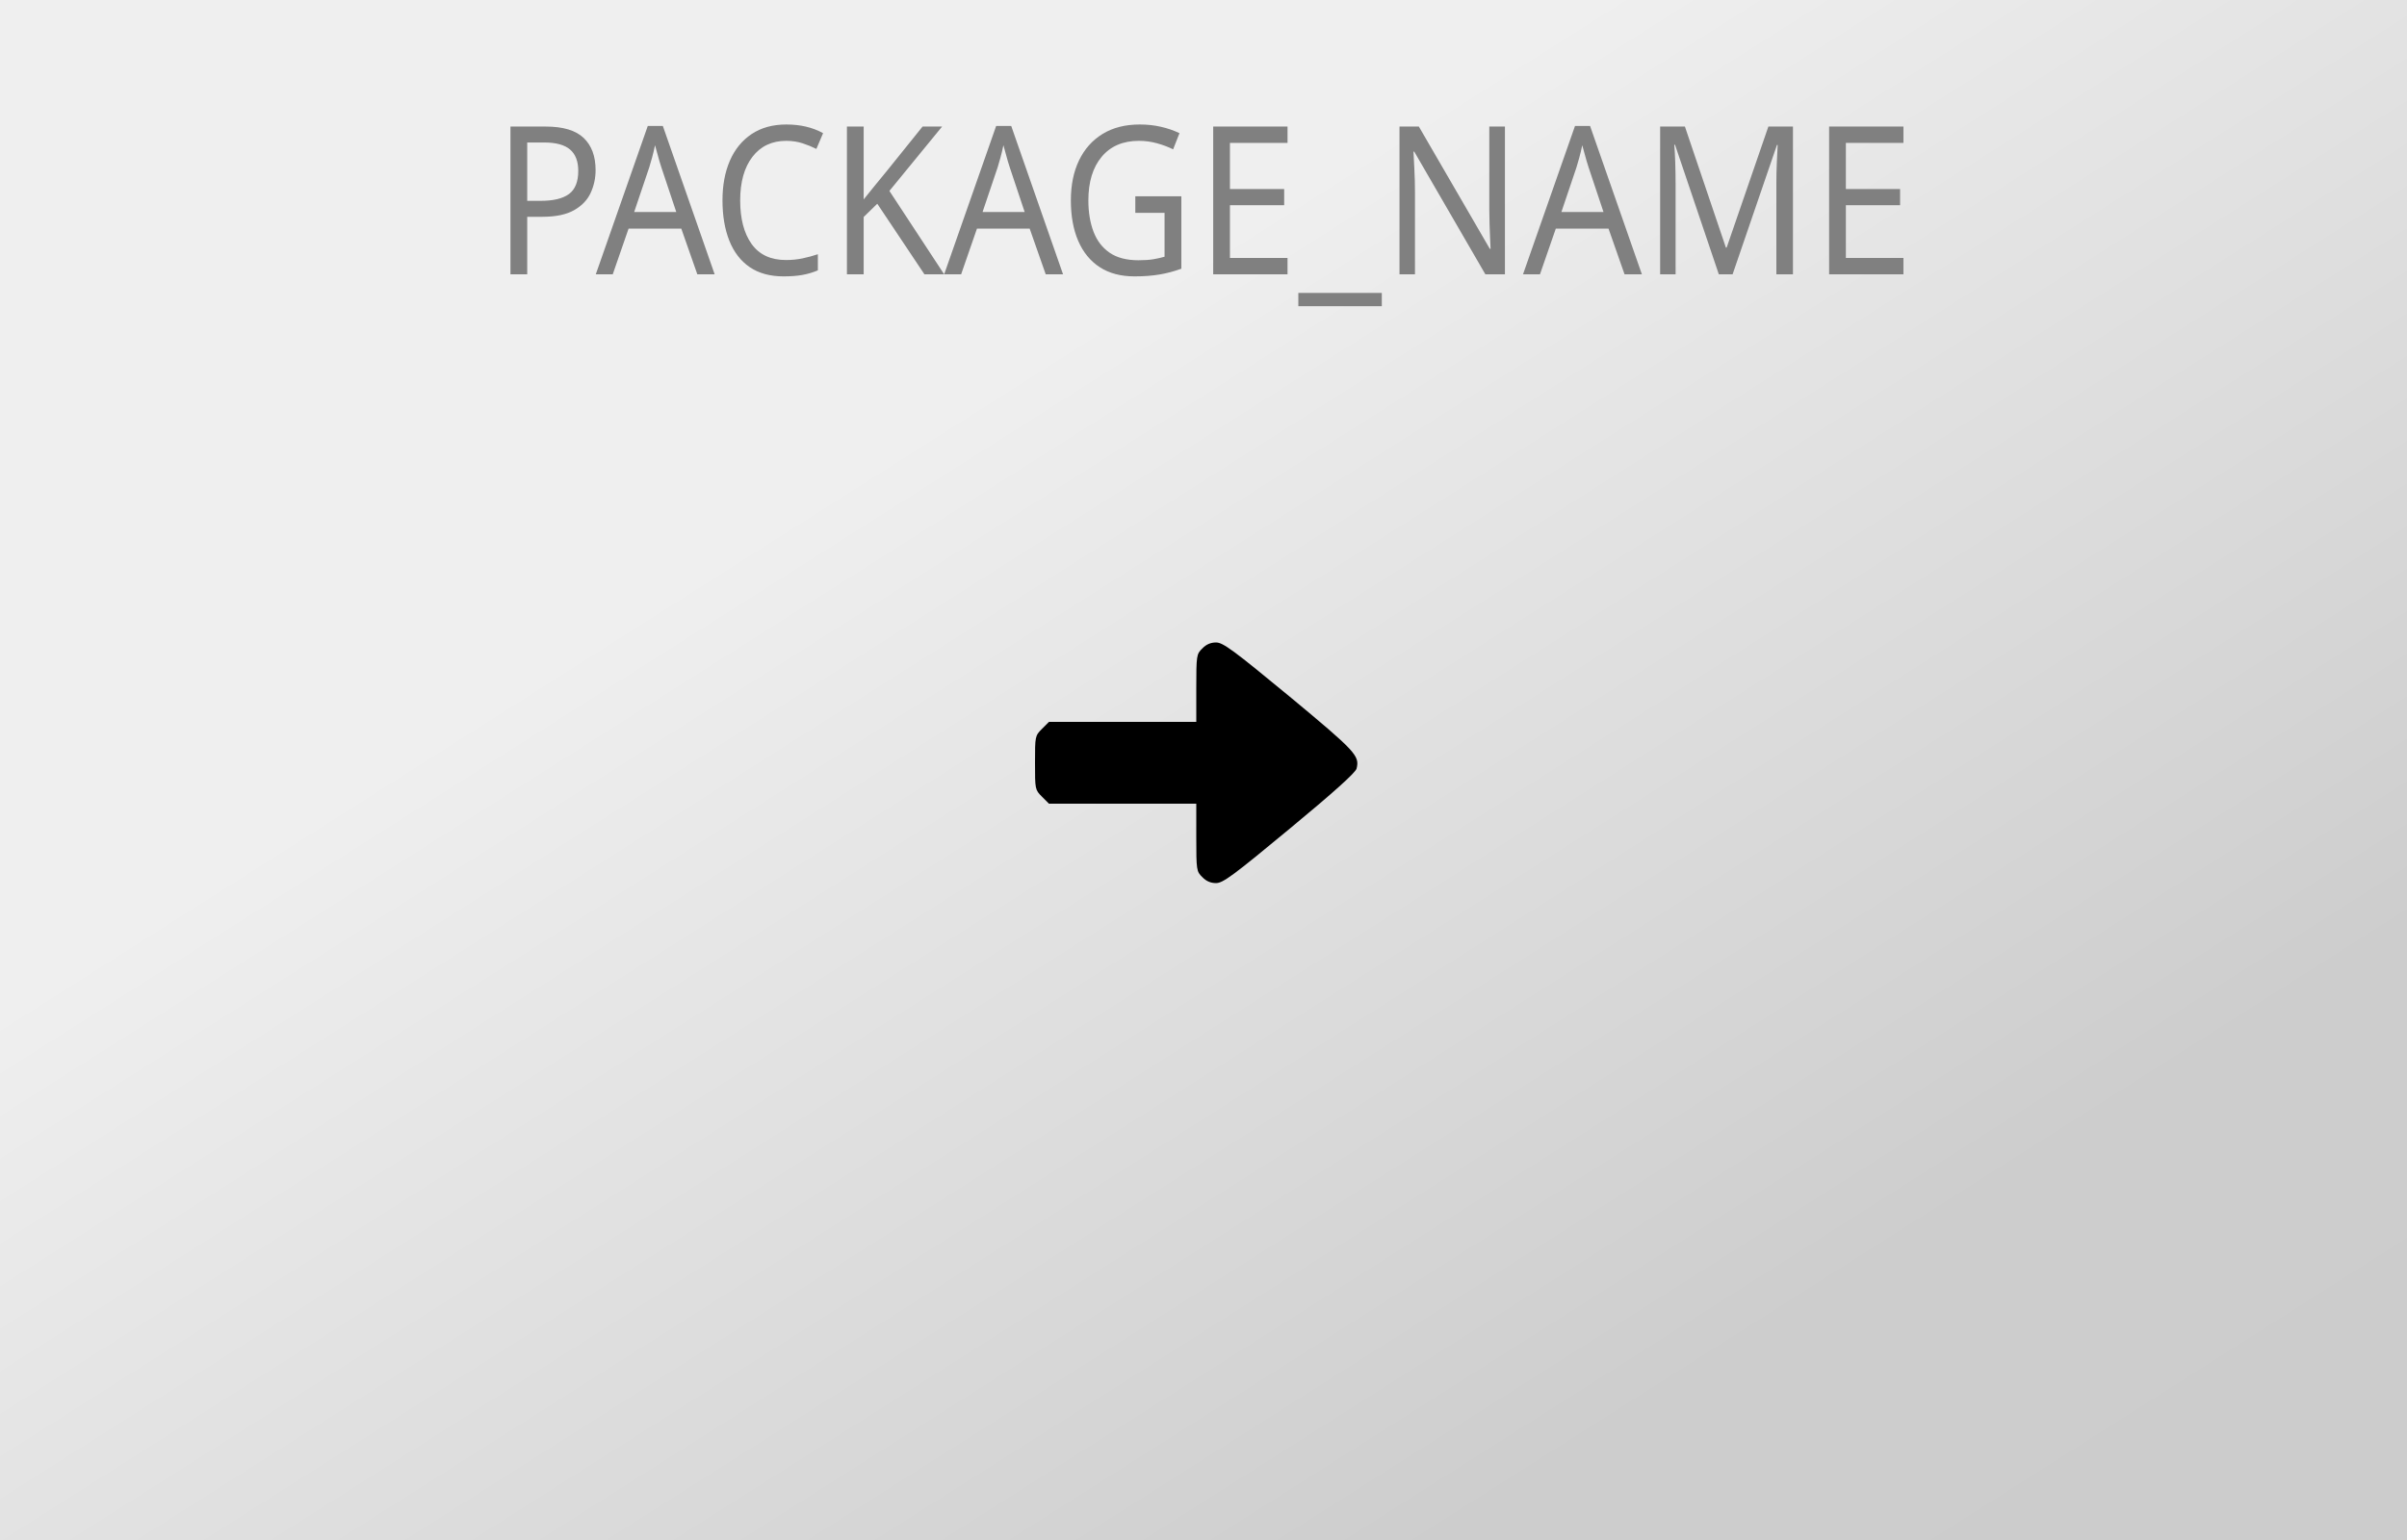
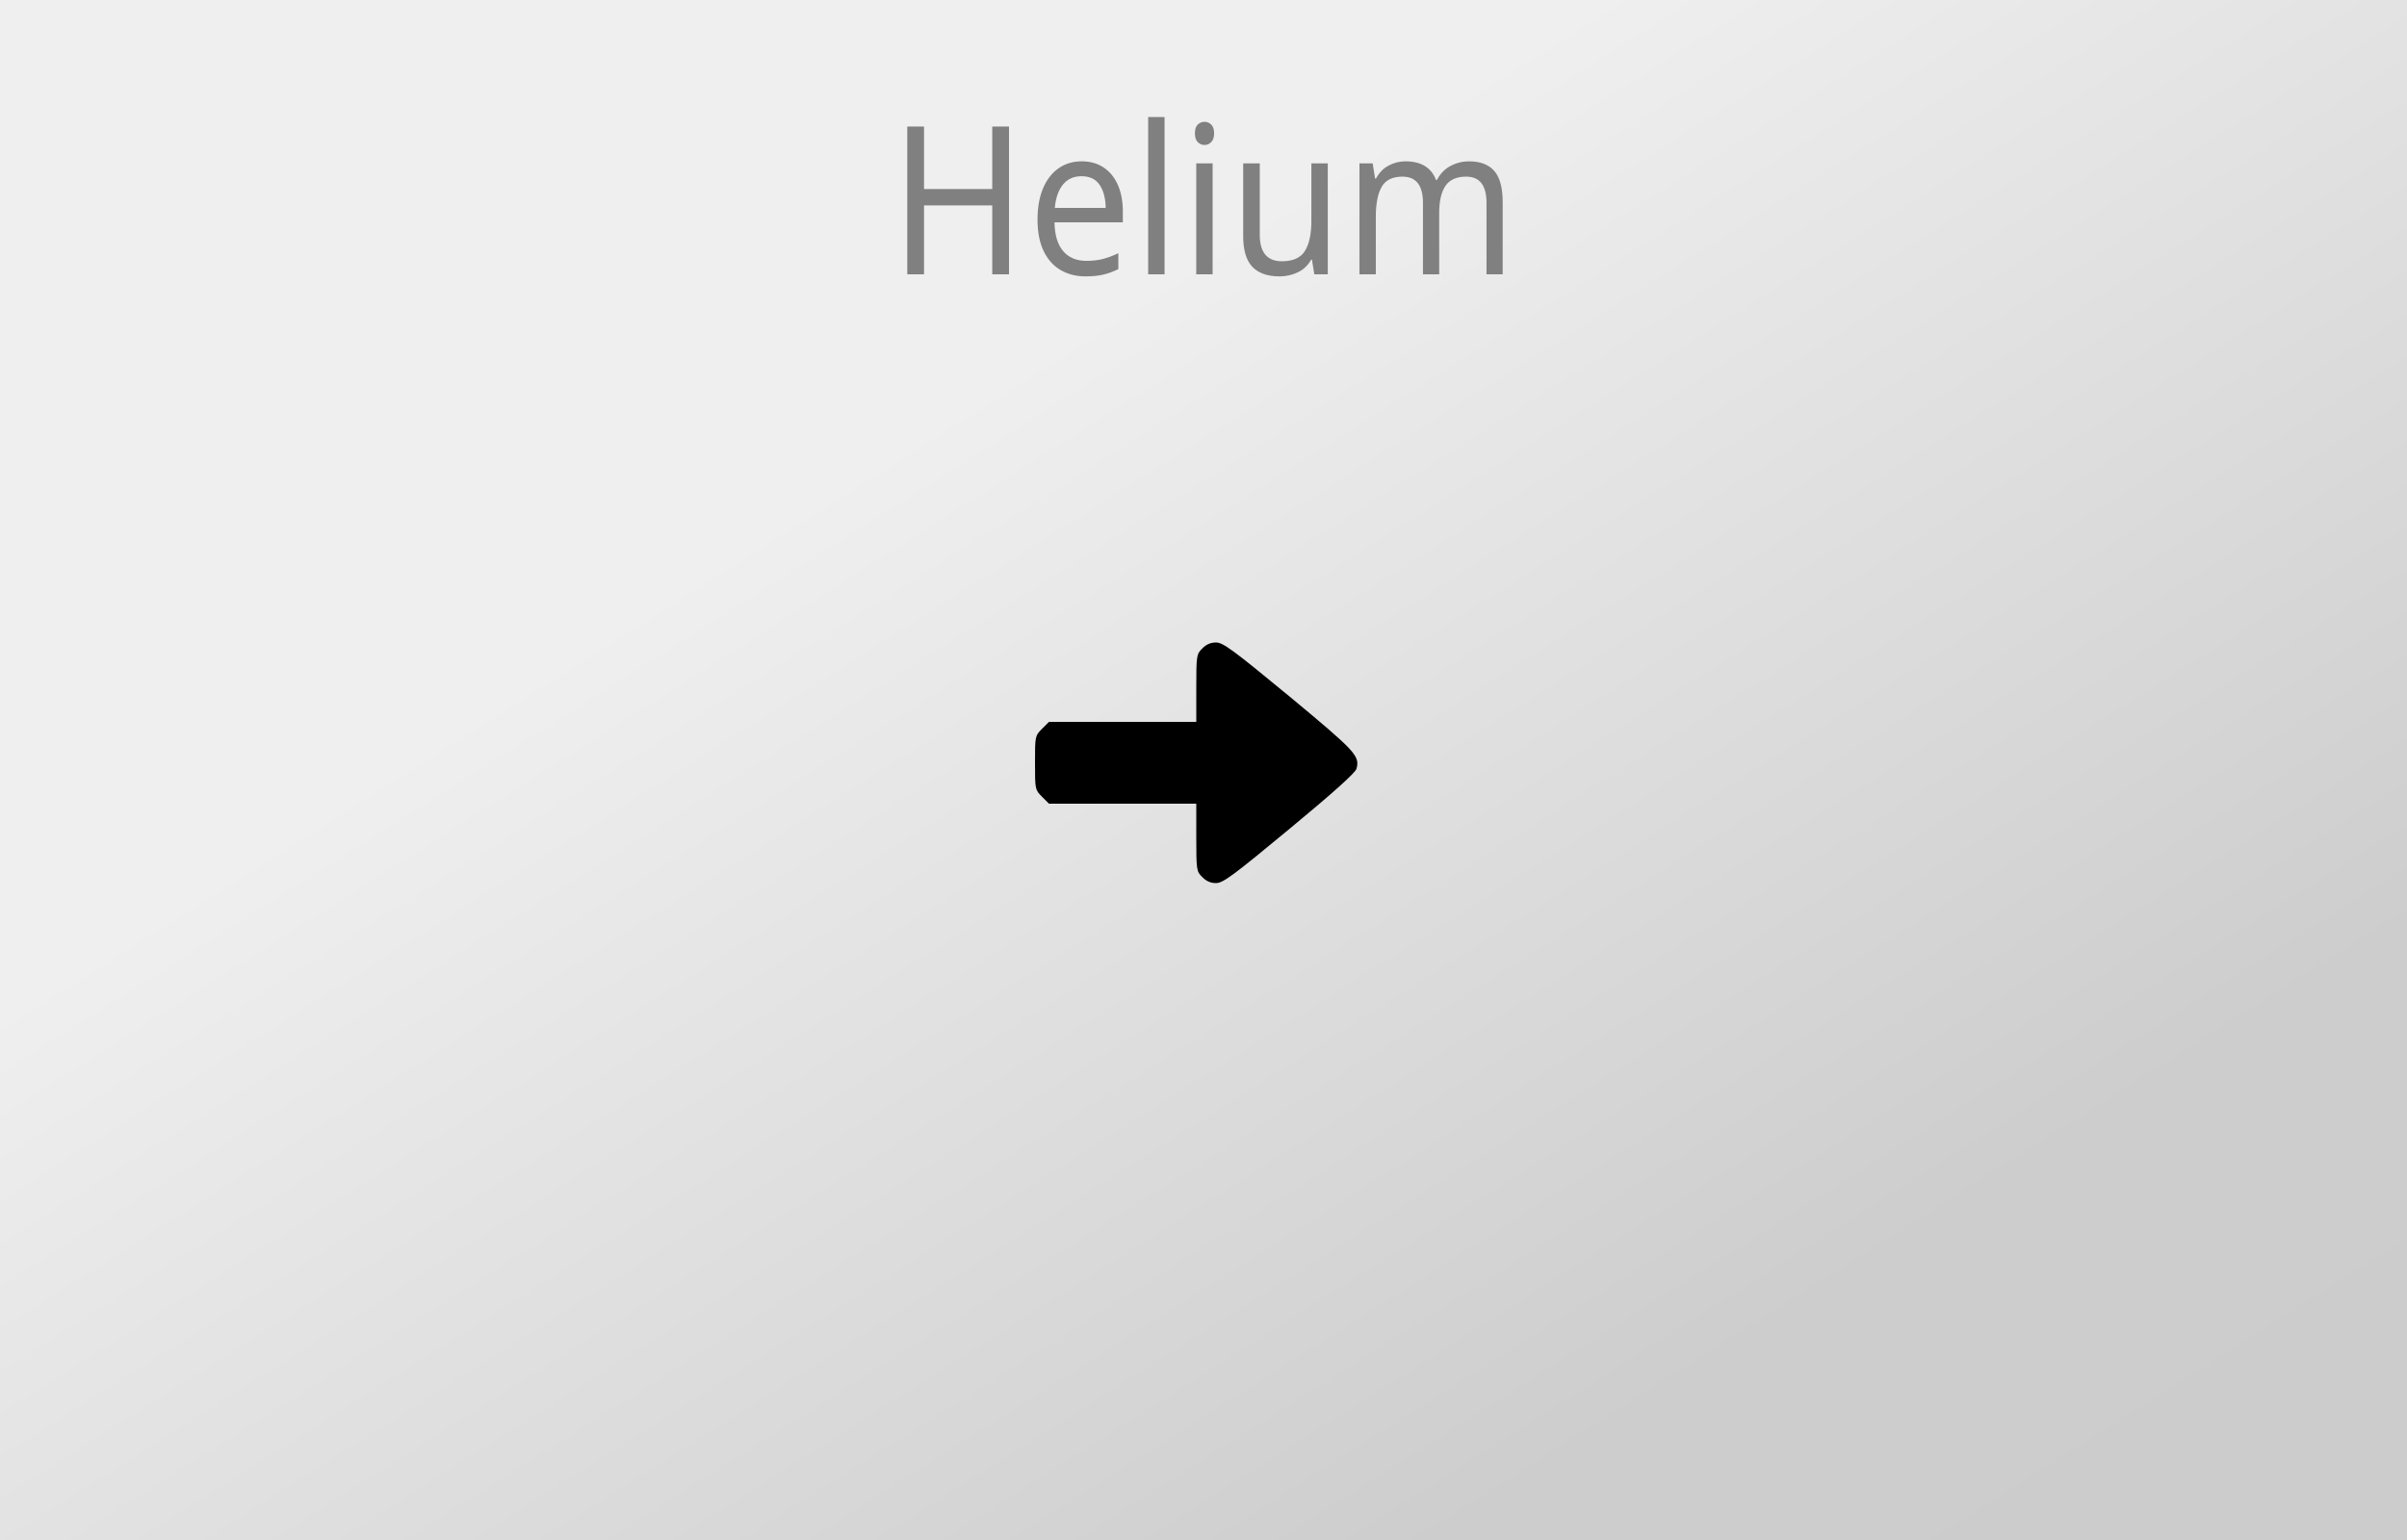
<svg xmlns="http://www.w3.org/2000/svg" version="1.0" width="1000pt" height="640pt" viewBox="0 0 1000 640" preserveAspectRatio="xMidYMid meet">
  <style type="text/css">
		text {
			font-family: "Tuffy";
			font-size: 86px;
			fill: gray;
			text-anchor: middle;
		}
	</style>
  <defs>
    <linearGradient id="gradient" x1="0%" y1="0%" x2="100%" y2="100%">
      <stop offset="0%" style="stop-color:rgb(239,239,239);stop-opacity:1" />
      <stop offset="33%" style="stop-color:rgb(239,239,239);stop-opacity:1" />
      <stop offset="80%" style="stop-color:rgb(205,205,205);stop-opacity:1" />
      <stop offset="100%" style="stop-color:rgb(204,204,204);stop-opacity:1" />
    </linearGradient>
  </defs>
  <rect width="1000" height="640" style="fill:url(#gradient);stroke-width:0" />
  <g transform="translate(500,0) scale(0.9, 1)">
-     <text x="0" y="114">PACKAGE_NAME</text>
+     <text x="0" y="114">Helium</text>
  </g>
  <g transform="translate(0,640) scale(0.1,-0.1)" fill="#000000" stroke="none">
    <path d="M4995 3705 c-24 -23 -25 -29 -25 -165 l0 -140 -306 0 -306 0 -29 -29 c-29 -29 -29 -31 -29 -141 0 -110 0 -112 29 -141 l29 -29 306 0 306 0 0 -140 c0 -136 1 -142 25 -165 16 -17 35 -25 57 -25 29 0 72 32 306 226 180 149 274 233 278 250 13 53 -2 70 -278 299 -235 194 -277 225 -306 225 -22 0 -41 -8 -57 -25z" fixlter="url(#glow)" />
  </g>
</svg>
